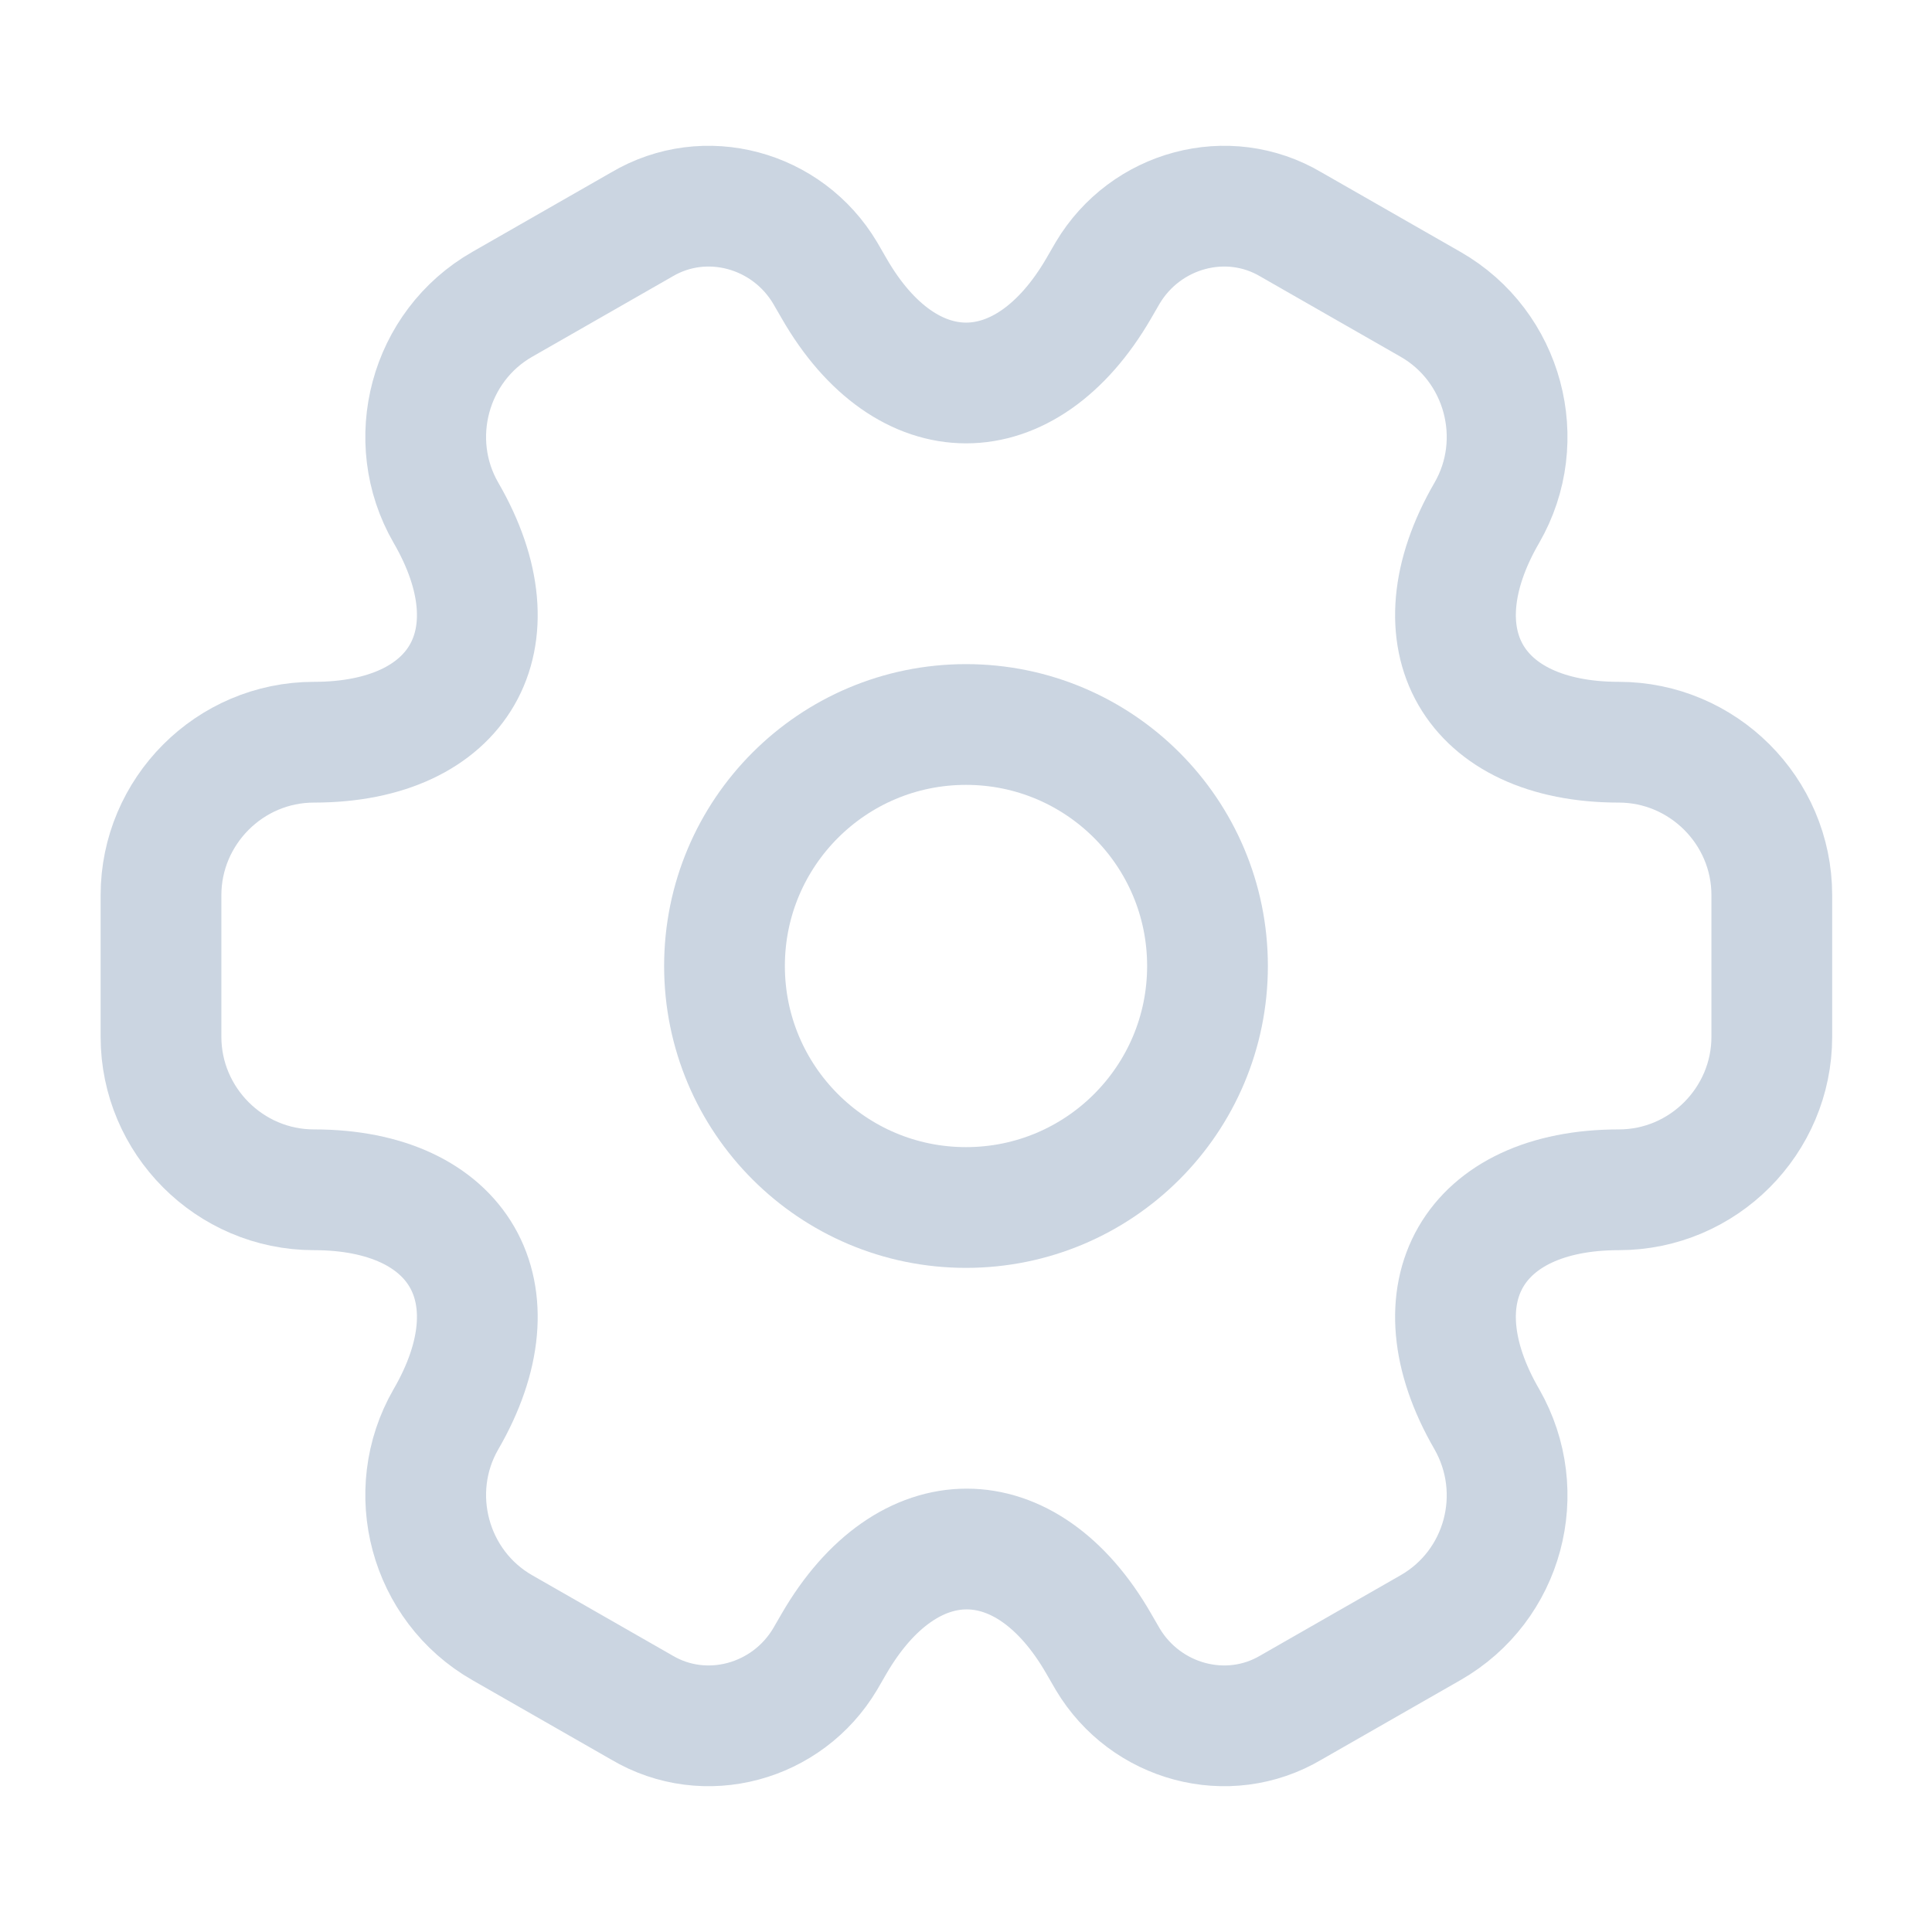
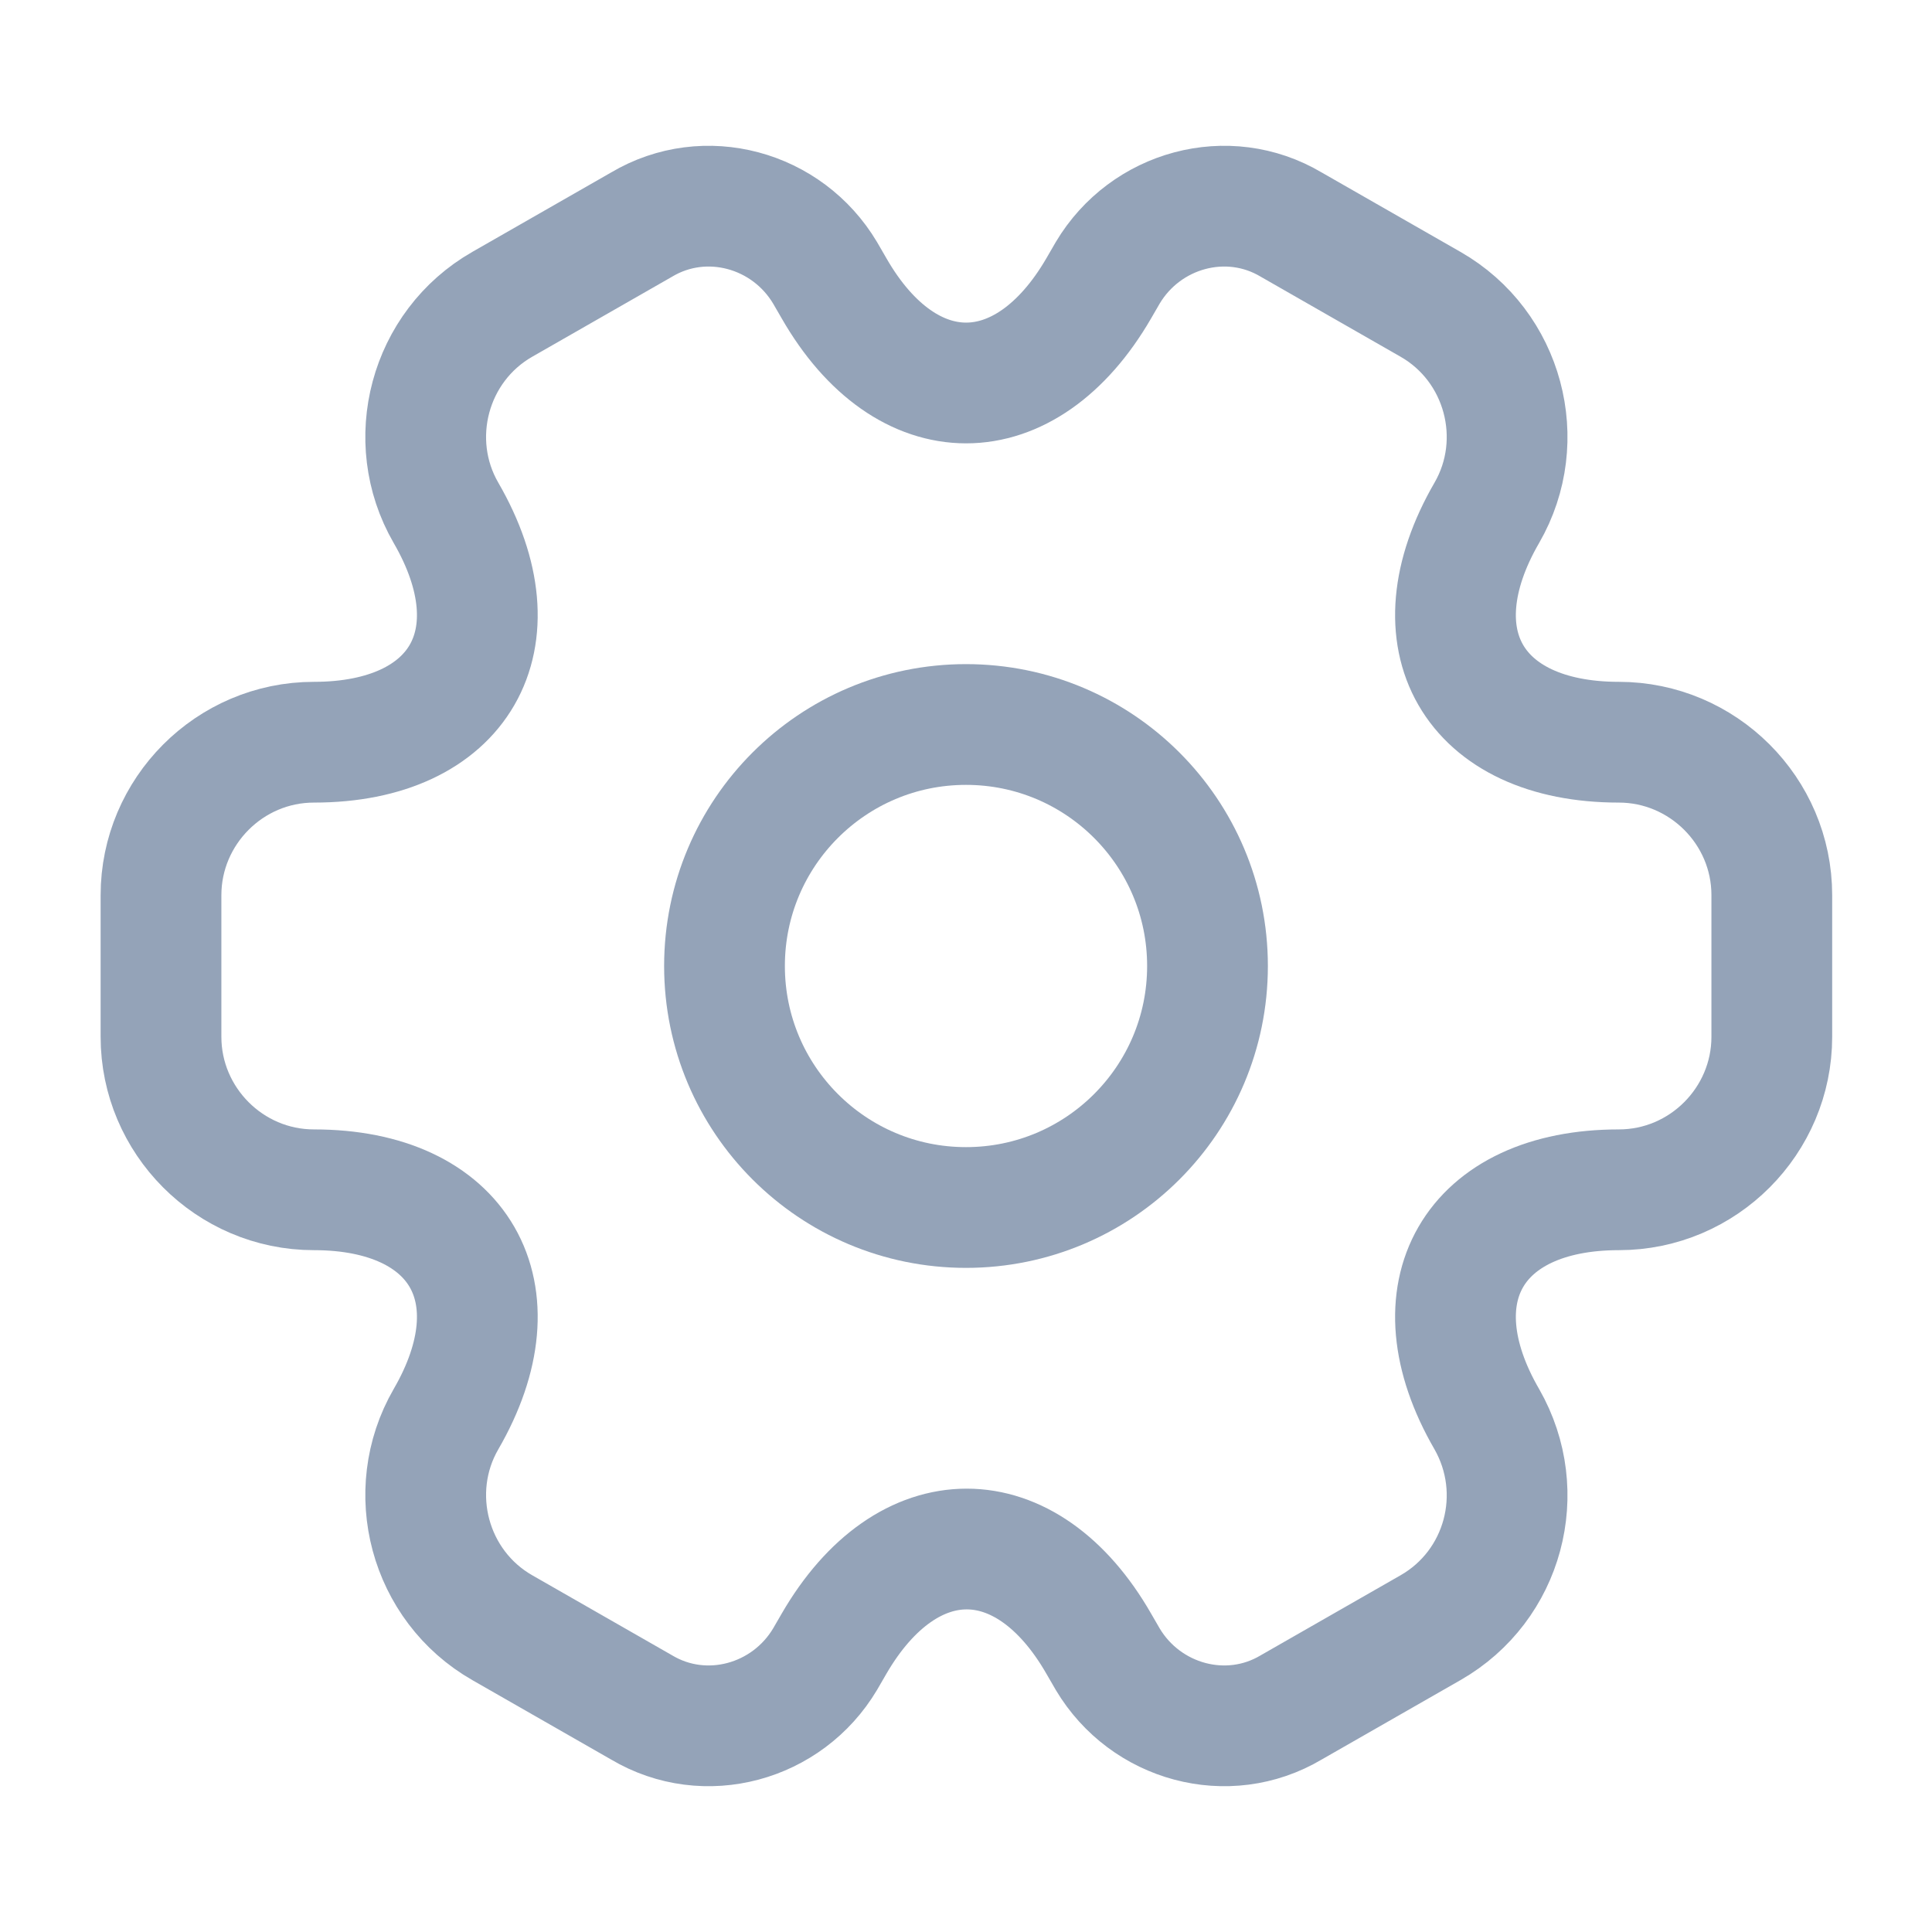
<svg xmlns="http://www.w3.org/2000/svg" width="24" height="24" viewBox="0 0 24 24" fill="none">
-   <path fill-rule="evenodd" clip-rule="evenodd" d="M12 15C10.343 15 9 13.657 9 12C9 10.343 10.343 9 12 9C13.657 9 15 10.343 15 12C15 13.657 13.657 15 12 15Z" stroke="#CBD5E1" stroke-width="1.5" stroke-linecap="round" stroke-linejoin="round" />
-   <path d="M2 11.12C2 10.08 2.85 9.22 3.9 9.22C5.71 9.22 6.45 7.94 5.54 6.37C5.02 5.47 5.33 4.3 6.24 3.78L7.97 2.79C8.76 2.32 9.78 2.6 10.25 3.39L10.36 3.58C11.26 5.15 12.74 5.15 13.65 3.58L13.76 3.39C14.23 2.6 15.25 2.32 16.04 2.79L17.77 3.78C18.68 4.3 18.99 5.47 18.47 6.37C17.56 7.94 18.3 9.22 20.11 9.22C21.15 9.22 22.01 10.07 22.01 11.12V12.88C22.01 13.92 21.16 14.78 20.11 14.78C18.3 14.78 17.56 16.06 18.47 17.63C18.99 18.54 18.68 19.7 17.77 20.22L16.04 21.21C15.25 21.68 14.23 21.4 13.76 20.61L13.65 20.42C12.75 18.85 11.27 18.85 10.36 20.42L10.25 20.61C9.78 21.4 8.76 21.68 7.97 21.21L6.24 20.22C5.33 19.7 5.02 18.53 5.54 17.63C6.45 16.06 5.71 14.78 3.9 14.78C2.85 14.78 2 13.92 2 12.88V11.12Z" stroke="#CBD5E1" stroke-width="1.5" stroke-linecap="round" stroke-linejoin="round" />
+   <path fill-rule="evenodd" clip-rule="evenodd" d="M12 15C10.343 15 9 13.657 9 12C9 10.343 10.343 9 12 9C13.657 9 15 10.343 15 12C15 13.657 13.657 15 12 15Z" stroke="#94A3B8" stroke-width="1.5" stroke-linecap="round" stroke-linejoin="round" />
+   <path d="M2 11.12C2 10.08 2.85 9.22 3.9 9.22C5.71 9.22 6.45 7.94 5.54 6.37C5.02 5.47 5.33 4.3 6.24 3.78L7.97 2.79C8.76 2.32 9.78 2.6 10.25 3.39L10.36 3.58C11.26 5.15 12.74 5.15 13.65 3.58L13.76 3.39C14.23 2.6 15.25 2.32 16.04 2.79L17.77 3.78C18.68 4.3 18.99 5.47 18.47 6.37C17.56 7.94 18.3 9.22 20.11 9.22C21.15 9.22 22.01 10.07 22.01 11.12V12.88C22.01 13.92 21.16 14.78 20.11 14.78C18.3 14.78 17.56 16.06 18.47 17.63C18.99 18.54 18.68 19.7 17.77 20.22L16.04 21.21C15.25 21.68 14.23 21.4 13.76 20.61L13.65 20.42C12.75 18.85 11.27 18.85 10.36 20.42L10.25 20.61C9.78 21.4 8.76 21.68 7.97 21.21L6.24 20.22C5.33 19.7 5.02 18.53 5.54 17.63C6.45 16.06 5.71 14.78 3.9 14.78C2.85 14.78 2 13.92 2 12.88V11.12Z" stroke="#94A3B8" stroke-width="1.5" stroke-linecap="round" stroke-linejoin="round" />
</svg>
